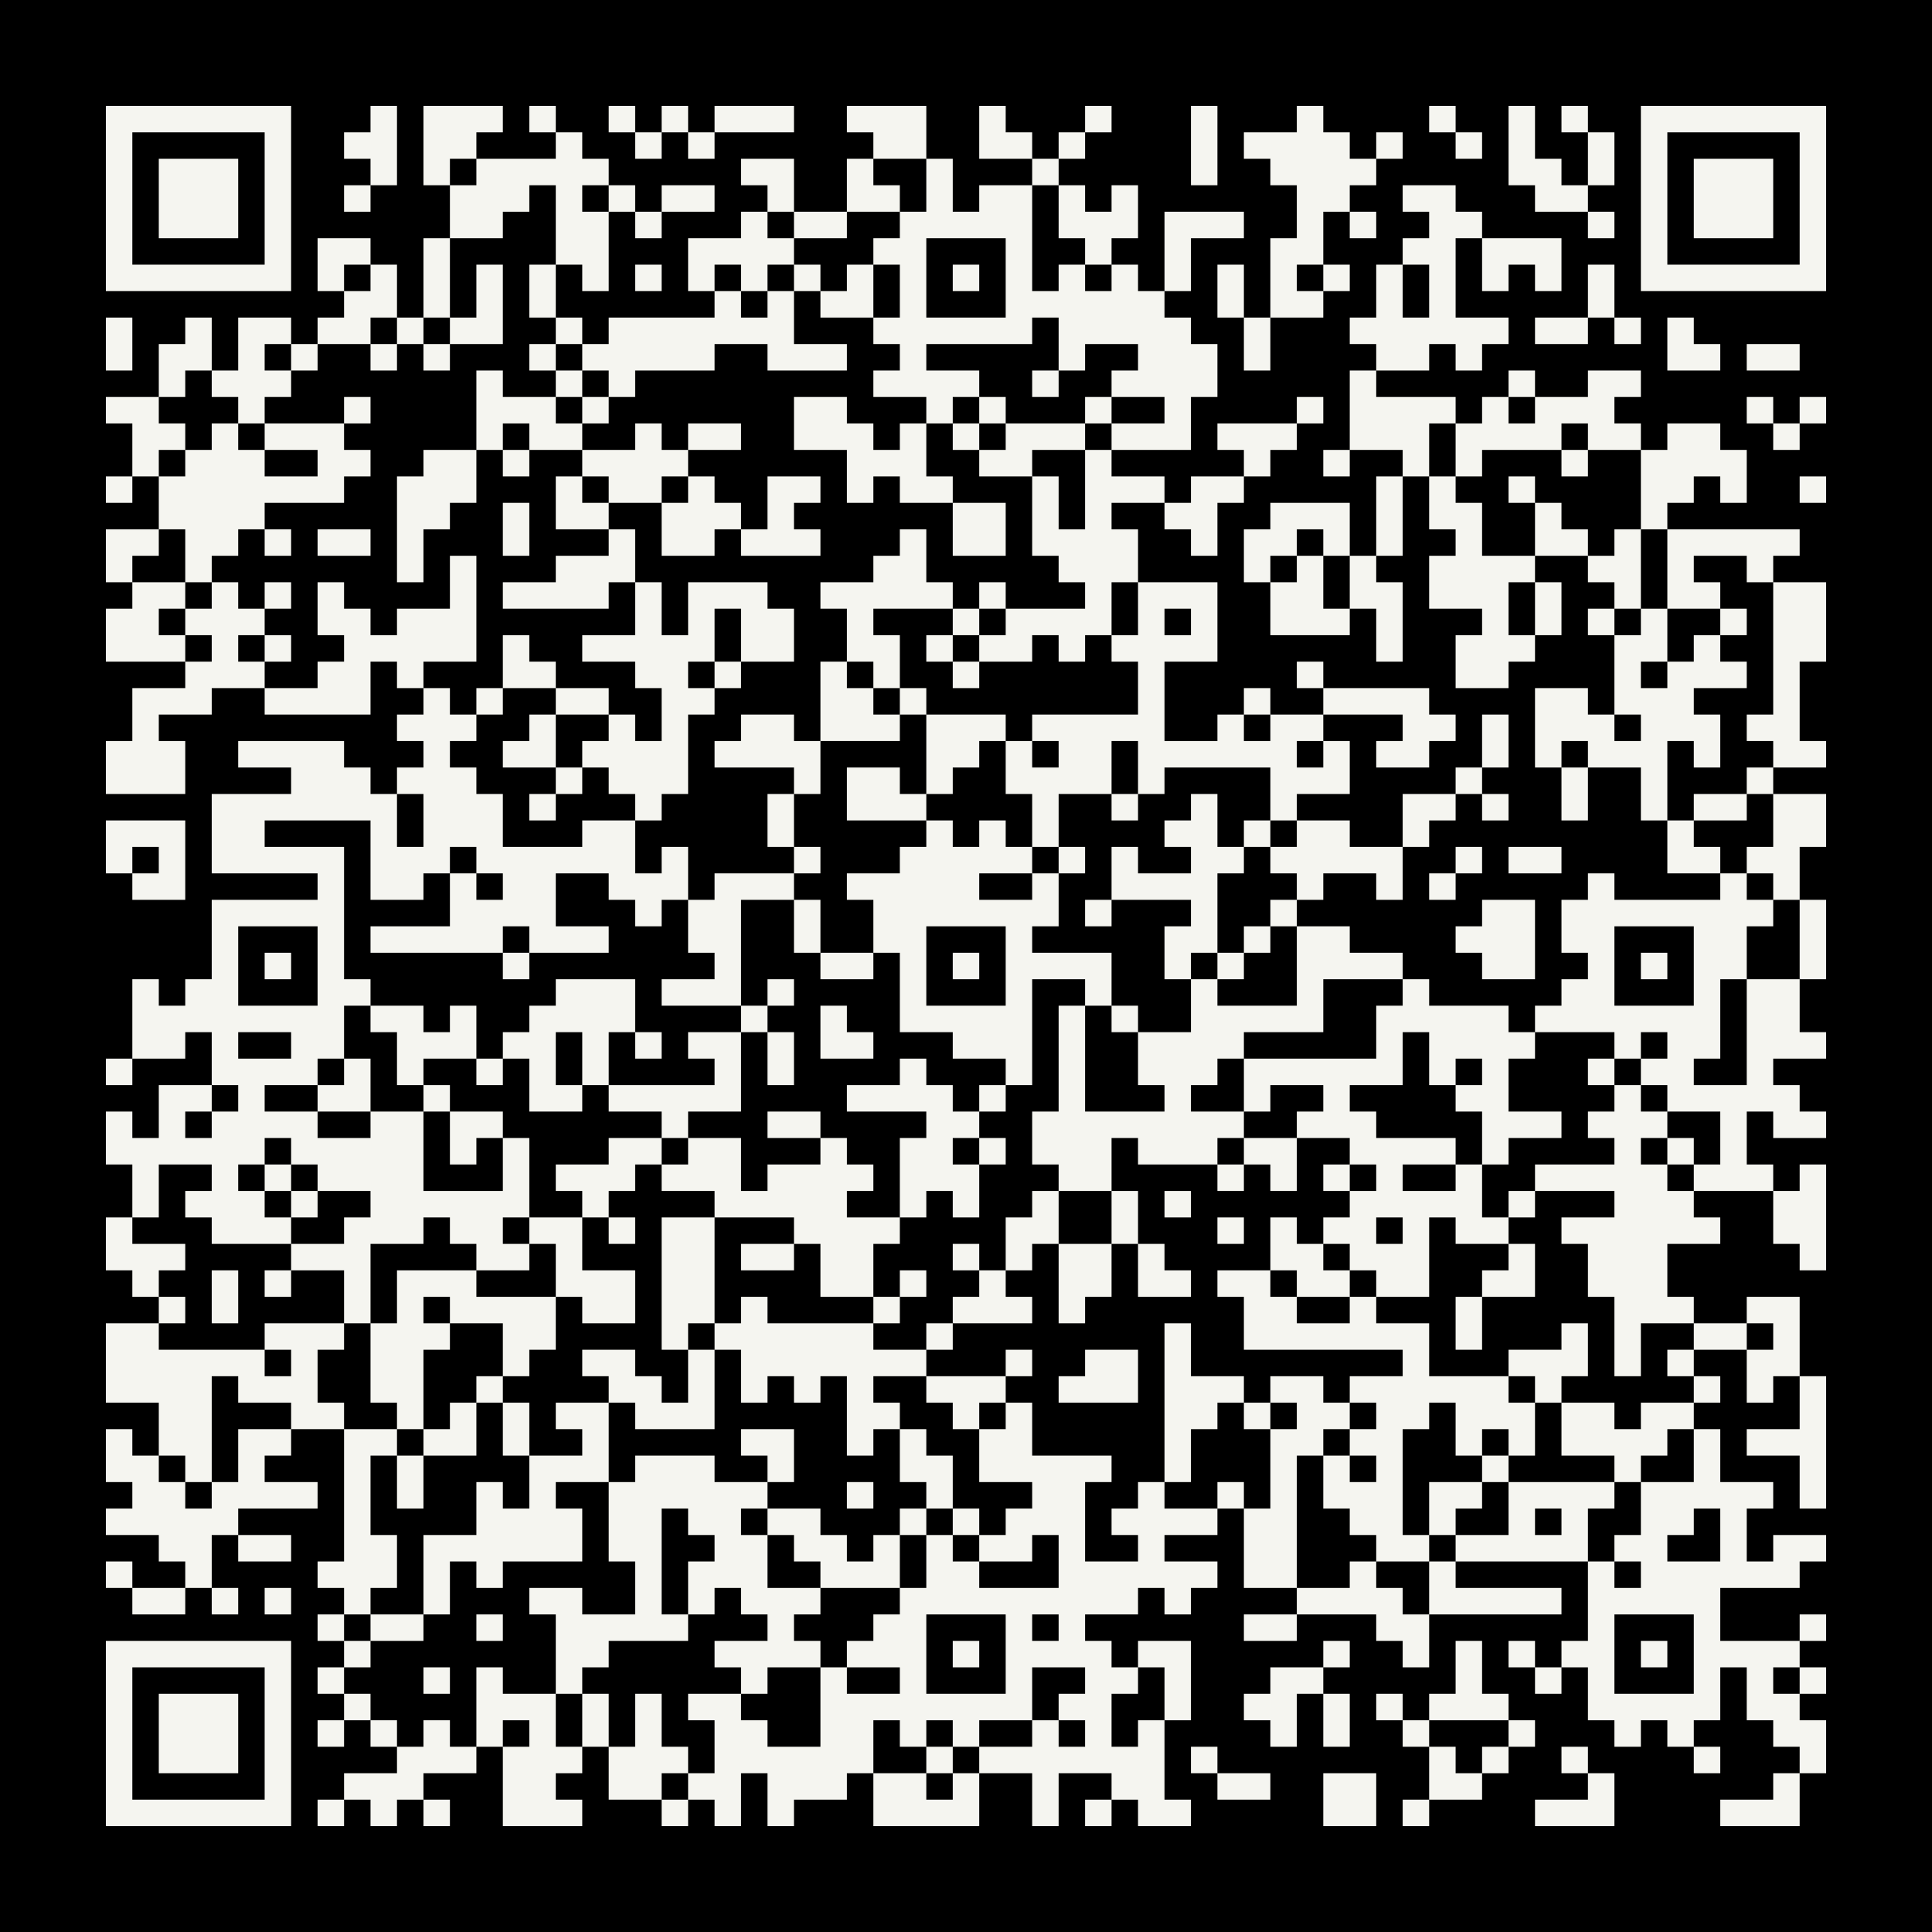
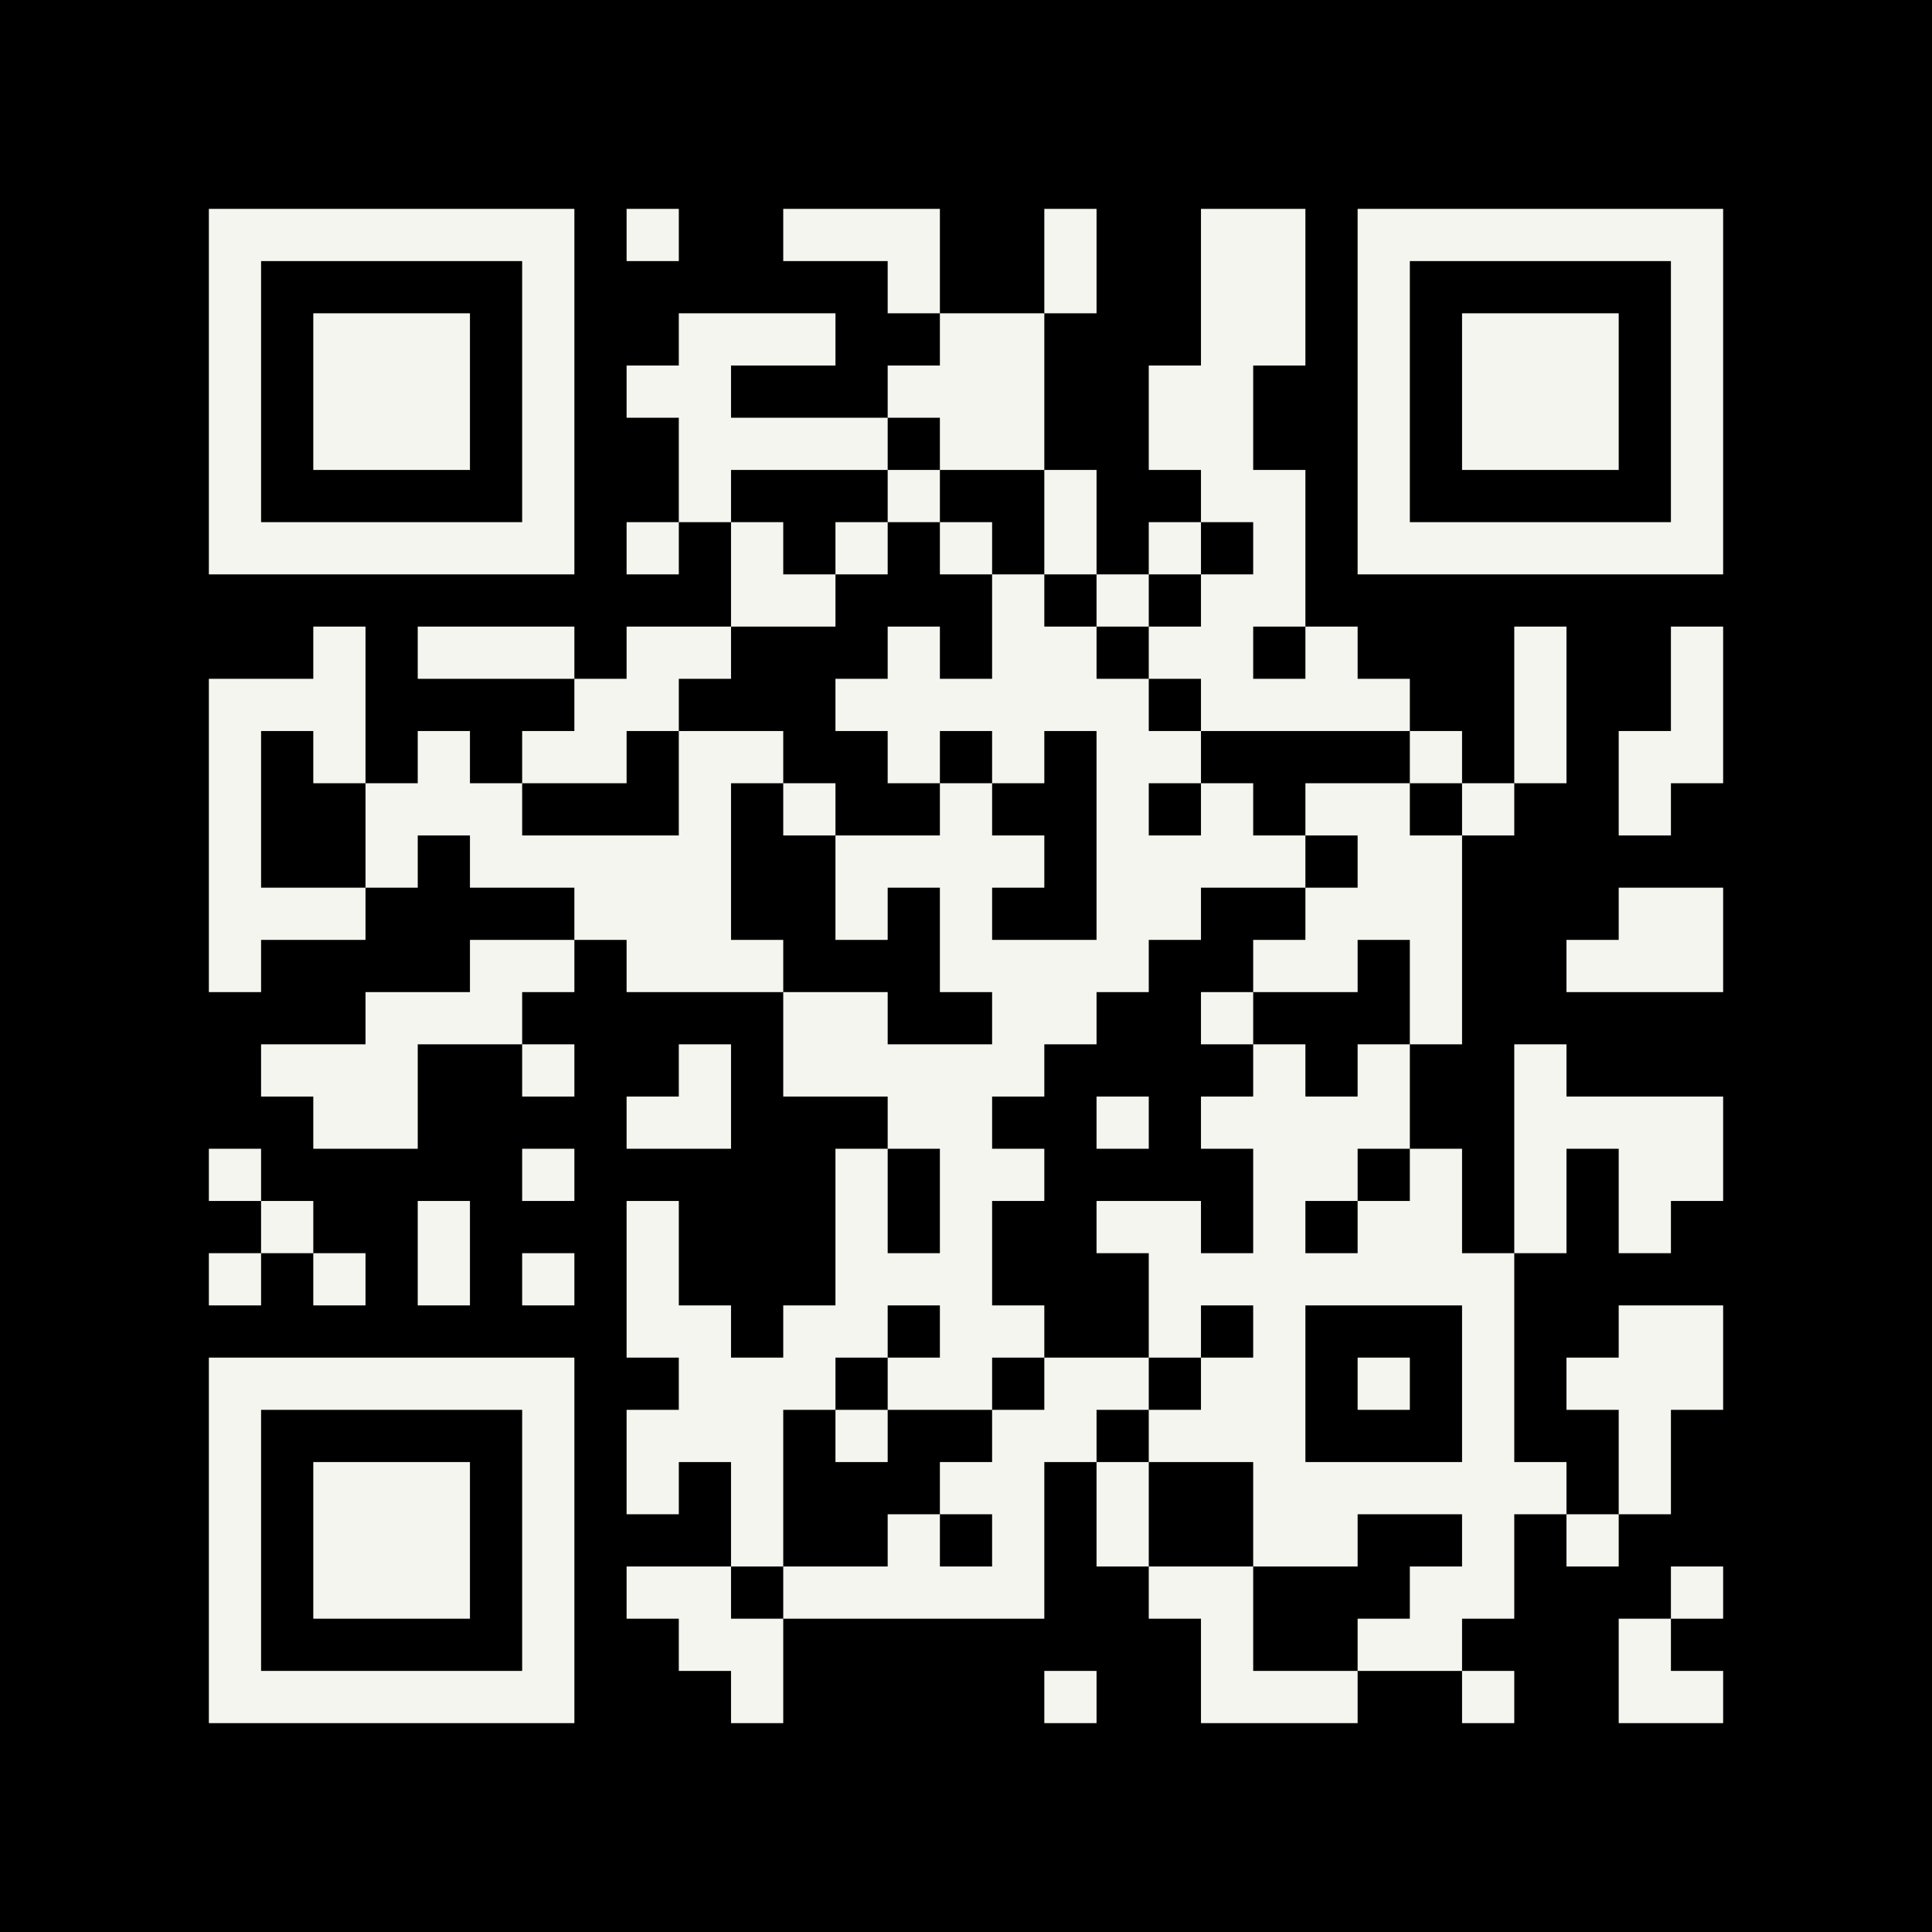
- <svg xmlns="http://www.w3.org/2000/svg" width="730" height="730" class="segno">
-   <g transform="scale(10)">
-     <path fill="#000" d="M0 0h73v73h-73z" />
-     <path class="qrline" stroke="#f5f5f0" d="M4 4.5h7m3 0h1m1 0h3m1 0h1m2 0h1m1 0h1m1 0h3m2 0h3m2 0h1m3 0h1m3 0h1m3 0h1m4 0h1m2 0h1m1 0h1m2 0h7m-65 1h1m5 0h1m2 0h2m1 0h2m3 0h1m2 0h1m1 0h1m6 0h2m2 0h2m1 0h1m4 0h1m1 0h4m1 0h1m2 0h1m1 0h1m2 0h1m1 0h1m5 0h1m-65 1h1m1 0h3m1 0h1m3 0h1m1 0h1m1 0h5m5 0h2m2 0h1m2 0h1m3 0h1m5 0h1m2 0h4m5 0h2m1 0h1m1 0h1m1 0h3m1 0h1m-65 1h1m1 0h3m1 0h1m2 0h1m3 0h3m1 0h1m1 0h1m1 0h2m2 0h1m2 0h2m1 0h1m1 0h2m1 0h1m1 0h1m6 0h2m2 0h2m3 0h2m2 0h1m1 0h3m1 0h1m-65 1h1m1 0h3m1 0h1m6 0h2m2 0h2m1 0h1m3 0h1m1 0h2m2 0h5m1 0h3m1 0h3m2 0h1m1 0h1m2 0h2m4 0h1m1 0h1m1 0h3m1 0h1m-65 1h1m5 0h1m1 0h2m2 0h1m4 0h2m3 0h4m3 0h2m3 0h1m2 0h1m2 0h1m3 0h2m3 0h2m1 0h3m3 0h1m5 0h1m-65 1h7m1 0h1m1 0h1m1 0h1m1 0h1m1 0h1m1 0h1m1 0h1m1 0h1m1 0h1m1 0h1m1 0h1m1 0h1m1 0h1m1 0h1m1 0h1m1 0h1m1 0h1m1 0h1m1 0h1m1 0h1m1 0h1m1 0h1m1 0h1m1 0h1m1 0h1m1 0h7m-56 1h2m1 0h1m1 0h1m1 0h1m6 0h1m1 0h1m1 0h2m1 0h1m3 0h6m2 0h1m1 0h2m2 0h1m1 0h1m5 0h1m-57 1h1m2 0h1m1 0h2m1 0h2m1 0h1m1 0h2m2 0h1m1 0h7m3 0h6m1 0h5m2 0h1m3 0h6m1 0h2m1 0h1m1 0h1m-60 1h1m1 0h2m1 0h1m1 0h1m2 0h1m1 0h1m3 0h1m1 0h5m2 0h3m2 0h1m5 0h1m2 0h3m1 0h1m4 0h2m1 0h1m7 0h2m1 0h2m-62 1h1m1 0h3m7 0h1m2 0h1m1 0h1m9 0h4m2 0h1m2 0h4m5 0h1m5 0h1m2 0h2m-58 1h2m3 0h1m3 0h1m4 0h3m1 0h1m7 0h2m3 0h1m1 0h1m3 0h1m2 0h1m4 0h1m1 0h4m1 0h1m1 0h3m5 0h1m1 0h1m-64 1h2m1 0h1m1 0h3m5 0h1m1 0h2m2 0h1m1 0h2m2 0h3m1 0h1m1 0h1m1 0h3m1 0h3m1 0h3m2 0h3m1 0h4m1 0h2m1 0h2m2 0h1m-63 1h1m1 0h3m2 0h2m2 0h2m1 0h1m2 0h4m6 0h3m2 0h2m2 0h1m5 0h1m2 0h1m2 0h1m1 0h1m3 0h1m2 0h4m-62 1h1m1 0h7m2 0h3m3 0h1m1 0h2m1 0h1m2 0h2m1 0h1m1 0h2m3 0h1m1 0h3m1 0h2m5 0h1m1 0h1m2 0h1m4 0h2m1 0h1m2 0h1m-63 1h4m5 0h2m2 0h1m1 0h2m2 0h3m1 0h1m6 0h2m1 0h1m1 0h1m2 0h2m2 0h3m1 0h1m1 0h2m2 0h1m3 0h1m-59 1h2m1 0h2m1 0h1m1 0h2m1 0h1m3 0h1m3 0h1m1 0h2m1 0h3m3 0h1m1 0h2m1 0h4m2 0h1m1 0h2m1 0h1m1 0h1m2 0h1m2 0h2m1 0h1m1 0h5m-64 1h1m2 0h1m7 0h1m1 0h1m3 0h3m9 0h2m5 0h3m4 0h1m1 0h1m1 0h1m2 0h4m2 0h2m1 0h1m2 0h1m-62 1h2m1 0h1m1 0h1m1 0h1m4 0h1m1 0h4m1 0h1m1 0h3m2 0h5m1 0h1m3 0h1m1 0h3m2 0h2m1 0h2m1 0h3m1 0h1m2 0h1m1 0h2m2 0h2m-65 1h2m1 0h3m2 0h2m1 0h3m6 0h1m1 0h1m1 0h2m2 0h1m3 0h1m1 0h4m1 0h1m1 0h1m2 0h3m1 0h1m3 0h1m1 0h1m1 0h1m1 0h1m2 0h1m1 0h2m-65 1h3m1 0h1m1 0h1m2 0h5m1 0h1m2 0h5m1 0h2m2 0h2m1 0h1m1 0h2m1 0h1m1 0h4m6 0h1m2 0h3m3 0h2m1 0h1m2 0h2m-62 1h3m2 0h2m1 0h1m3 0h2m3 0h2m1 0h1m3 0h1m1 0h1m2 0h1m6 0h1m5 0h1m5 0h2m4 0h1m1 0h3m1 0h1m-63 1h3m2 0h4m2 0h1m1 0h1m2 0h2m2 0h2m4 0h2m1 0h1m8 0h1m3 0h1m2 0h4m4 0h2m1 0h3m3 0h1m-63 1h1m9 0h3m2 0h1m2 0h1m1 0h1m2 0h2m1 0h3m1 0h3m1 0h5m2 0h1m1 0h2m3 0h2m1 0h1m1 0h3m1 0h3m1 0h2m-64 1h3m2 0h4m3 0h1m2 0h2m1 0h4m1 0h4m4 0h2m1 0h1m1 0h2m1 0h6m1 0h1m1 0h2m2 0h1m1 0h1m1 0h3m1 0h1m2 0h2m-65 1h3m4 0h3m1 0h3m3 0h1m1 0h3m4 0h1m1 0h2m1 0h1m2 0h4m1 0h1m4 0h3m4 0h1m3 0h1m2 0h1m3 0h1m-59 1h7m1 0h3m1 0h1m3 0h1m4 0h1m2 0h3m4 0h1m2 0h1m2 0h1m2 0h1m4 0h2m1 0h1m2 0h1m2 0h1m1 0h2m1 0h2m-65 1h3m1 0h2m4 0h1m1 0h3m3 0h2m5 0h1m5 0h1m1 0h1m1 0h1m4 0h2m1 0h1m1 0h2m2 0h1m9 0h1m3 0h2m-65 1h1m1 0h1m1 0h5m1 0h3m1 0h6m1 0h1m4 0h1m3 0h5m1 0h1m1 0h1m2 0h2m1 0h5m2 0h1m1 0h2m4 0h2m1 0h2m-63 1h2m5 0h1m1 0h2m1 0h1m1 0h2m2 0h3m1 0h3m2 0h5m2 0h1m2 0h4m3 0h1m2 0h1m1 0h1m5 0h1m4 0h1m1 0h1m-60 1h5m4 0h4m3 0h1m1 0h2m2 0h1m2 0h7m1 0h1m3 0h1m2 0h1m7 0h2m1 0h8m1 0h1m-61 1h1m3 0h1m1 0h5m1 0h3m3 0h2m2 0h1m2 0h2m3 0h1m5 0h2m1 0h1m1 0h2m4 0h3m1 0h2m3 0h2m2 0h1m-61 1h1m1 0h1m1 0h1m6 0h1m7 0h1m3 0h2m1 0h1m1 0h1m1 0h4m2 0h1m1 0h1m2 0h4m3 0h2m2 0h1m1 0h1m1 0h2m2 0h1m-64 1h1m1 0h2m3 0h2m7 0h3m1 0h3m1 0h1m4 0h1m3 0h1m2 0h1m3 0h1m3 0h1m3 0h1m5 0h2m3 0h1m1 0h2m-63 1h8m1 0h2m1 0h1m2 0h4m4 0h1m2 0h1m2 0h5m1 0h1m1 0h1m2 0h5m2 0h5m1 0h7m1 0h2m-63 1h2m1 0h1m2 0h2m2 0h3m1 0h2m1 0h1m1 0h1m1 0h2m1 0h1m1 0h2m3 0h3m1 0h1m2 0h4m5 0h1m1 0h4m3 0h1m1 0h2m1 0h3m-65 1h1m3 0h4m1 0h1m1 0h1m2 0h1m1 0h1m1 0h1m4 0h1m1 0h1m4 0h1m3 0h1m1 0h1m2 0h3m1 0h6m1 0h1m1 0h1m3 0h1m1 0h2m2 0h1m-61 1h2m1 0h1m2 0h2m2 0h1m3 0h2m1 0h5m4 0h4m1 0h1m2 0h1m3 0h1m2 0h1m2 0h1m4 0h2m4 0h1m1 0h5m-64 1h1m1 0h1m1 0h4m2 0h2m1 0h2m6 0h1m3 0h2m4 0h2m2 0h8m2 0h3m4 0h3m1 0h3m2 0h1m1 0h2m-65 1h6m1 0h5m1 0h1m1 0h1m3 0h2m1 0h2m3 0h1m2 0h2m1 0h1m1 0h3m1 0h3m1 0h2m2 0h4m1 0h1m4 0h1m1 0h1m1 0h1m-61 1h1m2 0h1m1 0h1m1 0h4m3 0h1m1 0h3m1 0h3m1 0h4m1 0h3m3 0h2m4 0h1m1 0h1m1 0h1m1 0h1m2 0h1m2 0h5m1 0h3m1 0h1m-64 1h1m1 0h3m1 0h1m2 0h6m2 0h1m4 0h5m2 0h1m1 0h1m2 0h1m2 0h1m1 0h1m6 0h5m1 0h1m3 0h3m3 0h2m-65 1h1m3 0h3m2 0h3m1 0h2m1 0h2m1 0h1m1 0h2m3 0h4m4 0h2m2 0h1m3 0h1m1 0h1m1 0h2m1 0h1m1 0h2m2 0h6m2 0h2m-65 1h3m4 0h3m4 0h2m1 0h1m3 0h2m1 0h2m1 0h2m3 0h1m1 0h1m1 0h2m1 0h1m4 0h2m1 0h3m3 0h1m2 0h3m5 0h1m-64 1h1m2 0h1m1 0h1m2 0h1m1 0h3m3 0h3m1 0h2m4 0h2m1 0h1m2 0h1m2 0h2m1 0h2m1 0h2m1 0h2m1 0h2m2 0h2m2 0h3m-57 1h1m1 0h1m4 0h1m1 0h1m1 0h4m1 0h2m1 0h2m1 0h1m4 0h1m2 0h3m1 0h1m6 0h2m2 0h1m3 0h1m5 0h3m2 0h2m-64 1h2m4 0h3m1 0h3m2 0h2m4 0h1m1 0h6m2 0h1m8 0h1m2 0h7m1 0h1m3 0h1m1 0h1m2 0h2m1 0h1m-64 1h6m1 0h1m2 0h2m3 0h1m2 0h2m2 0h1m1 0h7m3 0h1m2 0h2m1 0h1m8 0h1m3 0h3m1 0h1m1 0h1m2 0h2m-64 1h4m1 0h3m2 0h2m2 0h1m4 0h2m1 0h1m1 0h1m1 0h1m1 0h1m2 0h3m2 0h3m1 0h3m1 0h2m1 0h6m1 0h1m5 0h1m1 0h1m1 0h1m-63 1h2m3 0h2m2 0h1m1 0h1m1 0h1m1 0h2m1 0h3m5 0h2m2 0h1m1 0h1m5 0h2m1 0h1m1 0h2m1 0h2m1 0h3m1 0h2m1 0h2m4 0h1m-65 1h1m1 0h2m1 0h2m2 0h2m1 0h2m1 0h1m2 0h1m5 0h2m2 0h1m1 0h1m2 0h2m5 0h1m3 0h2m1 0h2m2 0h1m1 0h1m1 0h4m1 0h1m1 0h3m-65 1h2m1 0h1m1 0h1m3 0h1m1 0h1m4 0h3m1 0h3m2 0h1m4 0h2m1 0h5m2 0h1m3 0h1m1 0h1m1 0h1m3 0h1m4 0h1m2 0h1m3 0h1m-64 1h2m1 0h4m1 0h1m1 0h1m2 0h1m1 0h1m2 0h6m3 0h1m2 0h1m3 0h2m2 0h1m2 0h1m1 0h1m1 0h3m1 0h2m1 0h4m1 0h5m1 0h1m-65 1h5m4 0h1m4 0h4m1 0h2m1 0h2m1 0h2m3 0h1m1 0h1m1 0h3m1 0h4m1 0h2m2 0h2m1 0h1m2 0h1m1 0h1m2 0h2m1 0h1m-60 1h2m1 0h2m2 0h2m1 0h6m1 0h2m2 0h2m1 0h2m1 0h1m1 0h1m1 0h2m1 0h1m2 0h1m3 0h2m3 0h2m1 0h5m1 0h2m2 0h1m1 0h2m-65 1h1m2 0h1m4 0h3m1 0h1m1 0h1m5 0h1m1 0h3m2 0h3m1 0h2m3 0h6m1 0h2m2 0h1m2 0h1m5 0h1m1 0h6m-63 1h2m1 0h1m1 0h1m2 0h1m2 0h1m3 0h2m2 0h1m1 0h1m1 0h3m3 0h9m1 0h1m4 0h4m1 0h5m1 0h5m-53 1h1m1 0h2m2 0h1m2 0h5m3 0h1m3 0h2m3 0h1m1 0h1m6 0h2m3 0h2m6 0h1m3 0h1m3 0h1m-65 1h7m2 0h1m7 0h2m4 0h4m1 0h3m1 0h1m1 0h4m1 0h2m5 0h1m2 0h1m1 0h1m1 0h1m1 0h2m1 0h1m1 0h4m-64 1h1m5 0h1m1 0h1m3 0h1m1 0h1m2 0h1m6 0h1m2 0h1m2 0h1m3 0h1m2 0h2m1 0h1m3 0h2m5 0h1m2 0h1m1 0h1m3 0h1m1 0h1m1 0h1m-65 1h1m1 0h3m1 0h1m2 0h1m4 0h3m1 0h1m1 0h1m1 0h2m3 0h8m1 0h2m2 0h1m2 0h2m1 0h1m1 0h1m1 0h3m3 0h5m1 0h2m-64 1h1m1 0h3m1 0h1m1 0h1m1 0h1m1 0h1m1 0h1m1 0h1m1 0h1m1 0h1m2 0h2m2 0h2m1 0h1m1 0h1m2 0h1m1 0h1m1 0h1m4 0h1m1 0h1m2 0h1m3 0h1m3 0h1m1 0h1m3 0h2m-65 1h1m1 0h3m1 0h1m4 0h3m1 0h3m1 0h3m1 0h6m2 0h1m1 0h7m1 0h1m8 0h1m1 0h1m2 0h1m4 0h1m3 0h1m-65 1h1m5 0h1m2 0h3m3 0h2m2 0h2m1 0h2m1 0h3m1 0h2m1 0h1m2 0h1m2 0h2m2 0h2m2 0h2m2 0h2m4 0h1m6 0h1m-64 1h7m1 0h1m1 0h1m1 0h1m2 0h3m3 0h1m1 0h1m1 0h1m3 0h4m2 0h1m1 0h1m1 0h2m5 0h2m1 0h1m4 0h3m4 0h3" />
+ <svg xmlns="http://www.w3.org/2000/svg" width="740" height="740" class="segno">
+   <g transform="scale(20)">
+     <path fill="#000" d="M0 0h37v37h-37z" />
+     <path class="qrline" stroke="#f5f5f0" d="M4 4.5h7m1 0h1m2 0h3m2 0h1m2 0h2m1 0h7m-29 1h1m5 0h1m6 0h1m2 0h1m2 0h2m1 0h1m5 0h1m-29 1h1m1 0h3m1 0h1m2 0h3m2 0h2m3 0h2m1 0h1m1 0h3m1 0h1m-29 1h1m1 0h3m1 0h1m1 0h2m3 0h3m2 0h2m2 0h1m1 0h3m1 0h1m-29 1h1m1 0h3m1 0h1m2 0h4m1 0h2m2 0h2m2 0h1m1 0h3m1 0h1m-29 1h1m5 0h1m2 0h1m3 0h1m2 0h1m2 0h2m1 0h1m5 0h1m-29 1h7m1 0h1m1 0h1m1 0h1m1 0h1m1 0h1m1 0h1m1 0h1m1 0h7m-19 1h2m3 0h1m1 0h1m1 0h2m-19 1h1m1 0h3m1 0h2m3 0h1m1 0h2m1 0h2m1 0h1m3 0h1m2 0h1m-29 1h3m4 0h2m3 0h6m1 0h4m2 0h1m2 0h1m-29 1h1m1 0h1m1 0h1m1 0h2m1 0h2m2 0h1m1 0h1m1 0h2m4 0h1m1 0h1m1 0h2m-29 1h1m2 0h3m3 0h1m1 0h1m2 0h1m2 0h1m1 0h1m1 0h2m1 0h1m2 0h1m-28 1h1m2 0h1m1 0h5m2 0h4m1 0h4m1 0h2m-24 1h3m4 0h3m2 0h1m1 0h1m2 0h2m2 0h3m3 0h2m-29 1h1m4 0h2m1 0h3m3 0h4m2 0h2m1 0h1m2 0h3m-26 1h3m5 0h2m2 0h2m2 0h1m3 0h1m-23 1h3m2 0h1m2 0h1m1 0h5m4 0h1m1 0h1m2 0h1m-24 1h2m4 0h2m3 0h2m2 0h1m1 0h4m2 0h4m-29 1h1m5 0h1m5 0h1m1 0h2m4 0h2m1 0h1m1 0h1m1 0h2m-28 1h1m2 0h1m3 0h1m3 0h1m1 0h1m2 0h2m1 0h1m1 0h2m1 0h1m1 0h1m-28 1h1m1 0h1m1 0h1m1 0h1m1 0h1m3 0h3m3 0h7m-17 1h2m1 0h2m1 0h2m2 0h1m1 0h1m3 0h1m2 0h2m-29 1h7m2 0h3m1 0h2m1 0h2m1 0h2m1 0h1m1 0h1m1 0h3m-29 1h1m5 0h1m1 0h3m1 0h1m2 0h2m1 0h3m3 0h1m2 0h1m-28 1h1m1 0h3m1 0h1m1 0h1m1 0h1m3 0h2m1 0h1m2 0h6m1 0h1m-28 1h1m1 0h3m1 0h1m3 0h1m2 0h1m1 0h1m1 0h1m2 0h2m2 0h1m1 0h1m-27 1h1m1 0h3m1 0h1m1 0h2m1 0h5m2 0h2m3 0h2m3 0h1m-29 1h1m5 0h1m2 0h2m8 0h1m2 0h2m3 0h1m-28 1h7m3 0h1m5 0h1m2 0h3m2 0h1m2 0h2" />
  </g>
</svg>
